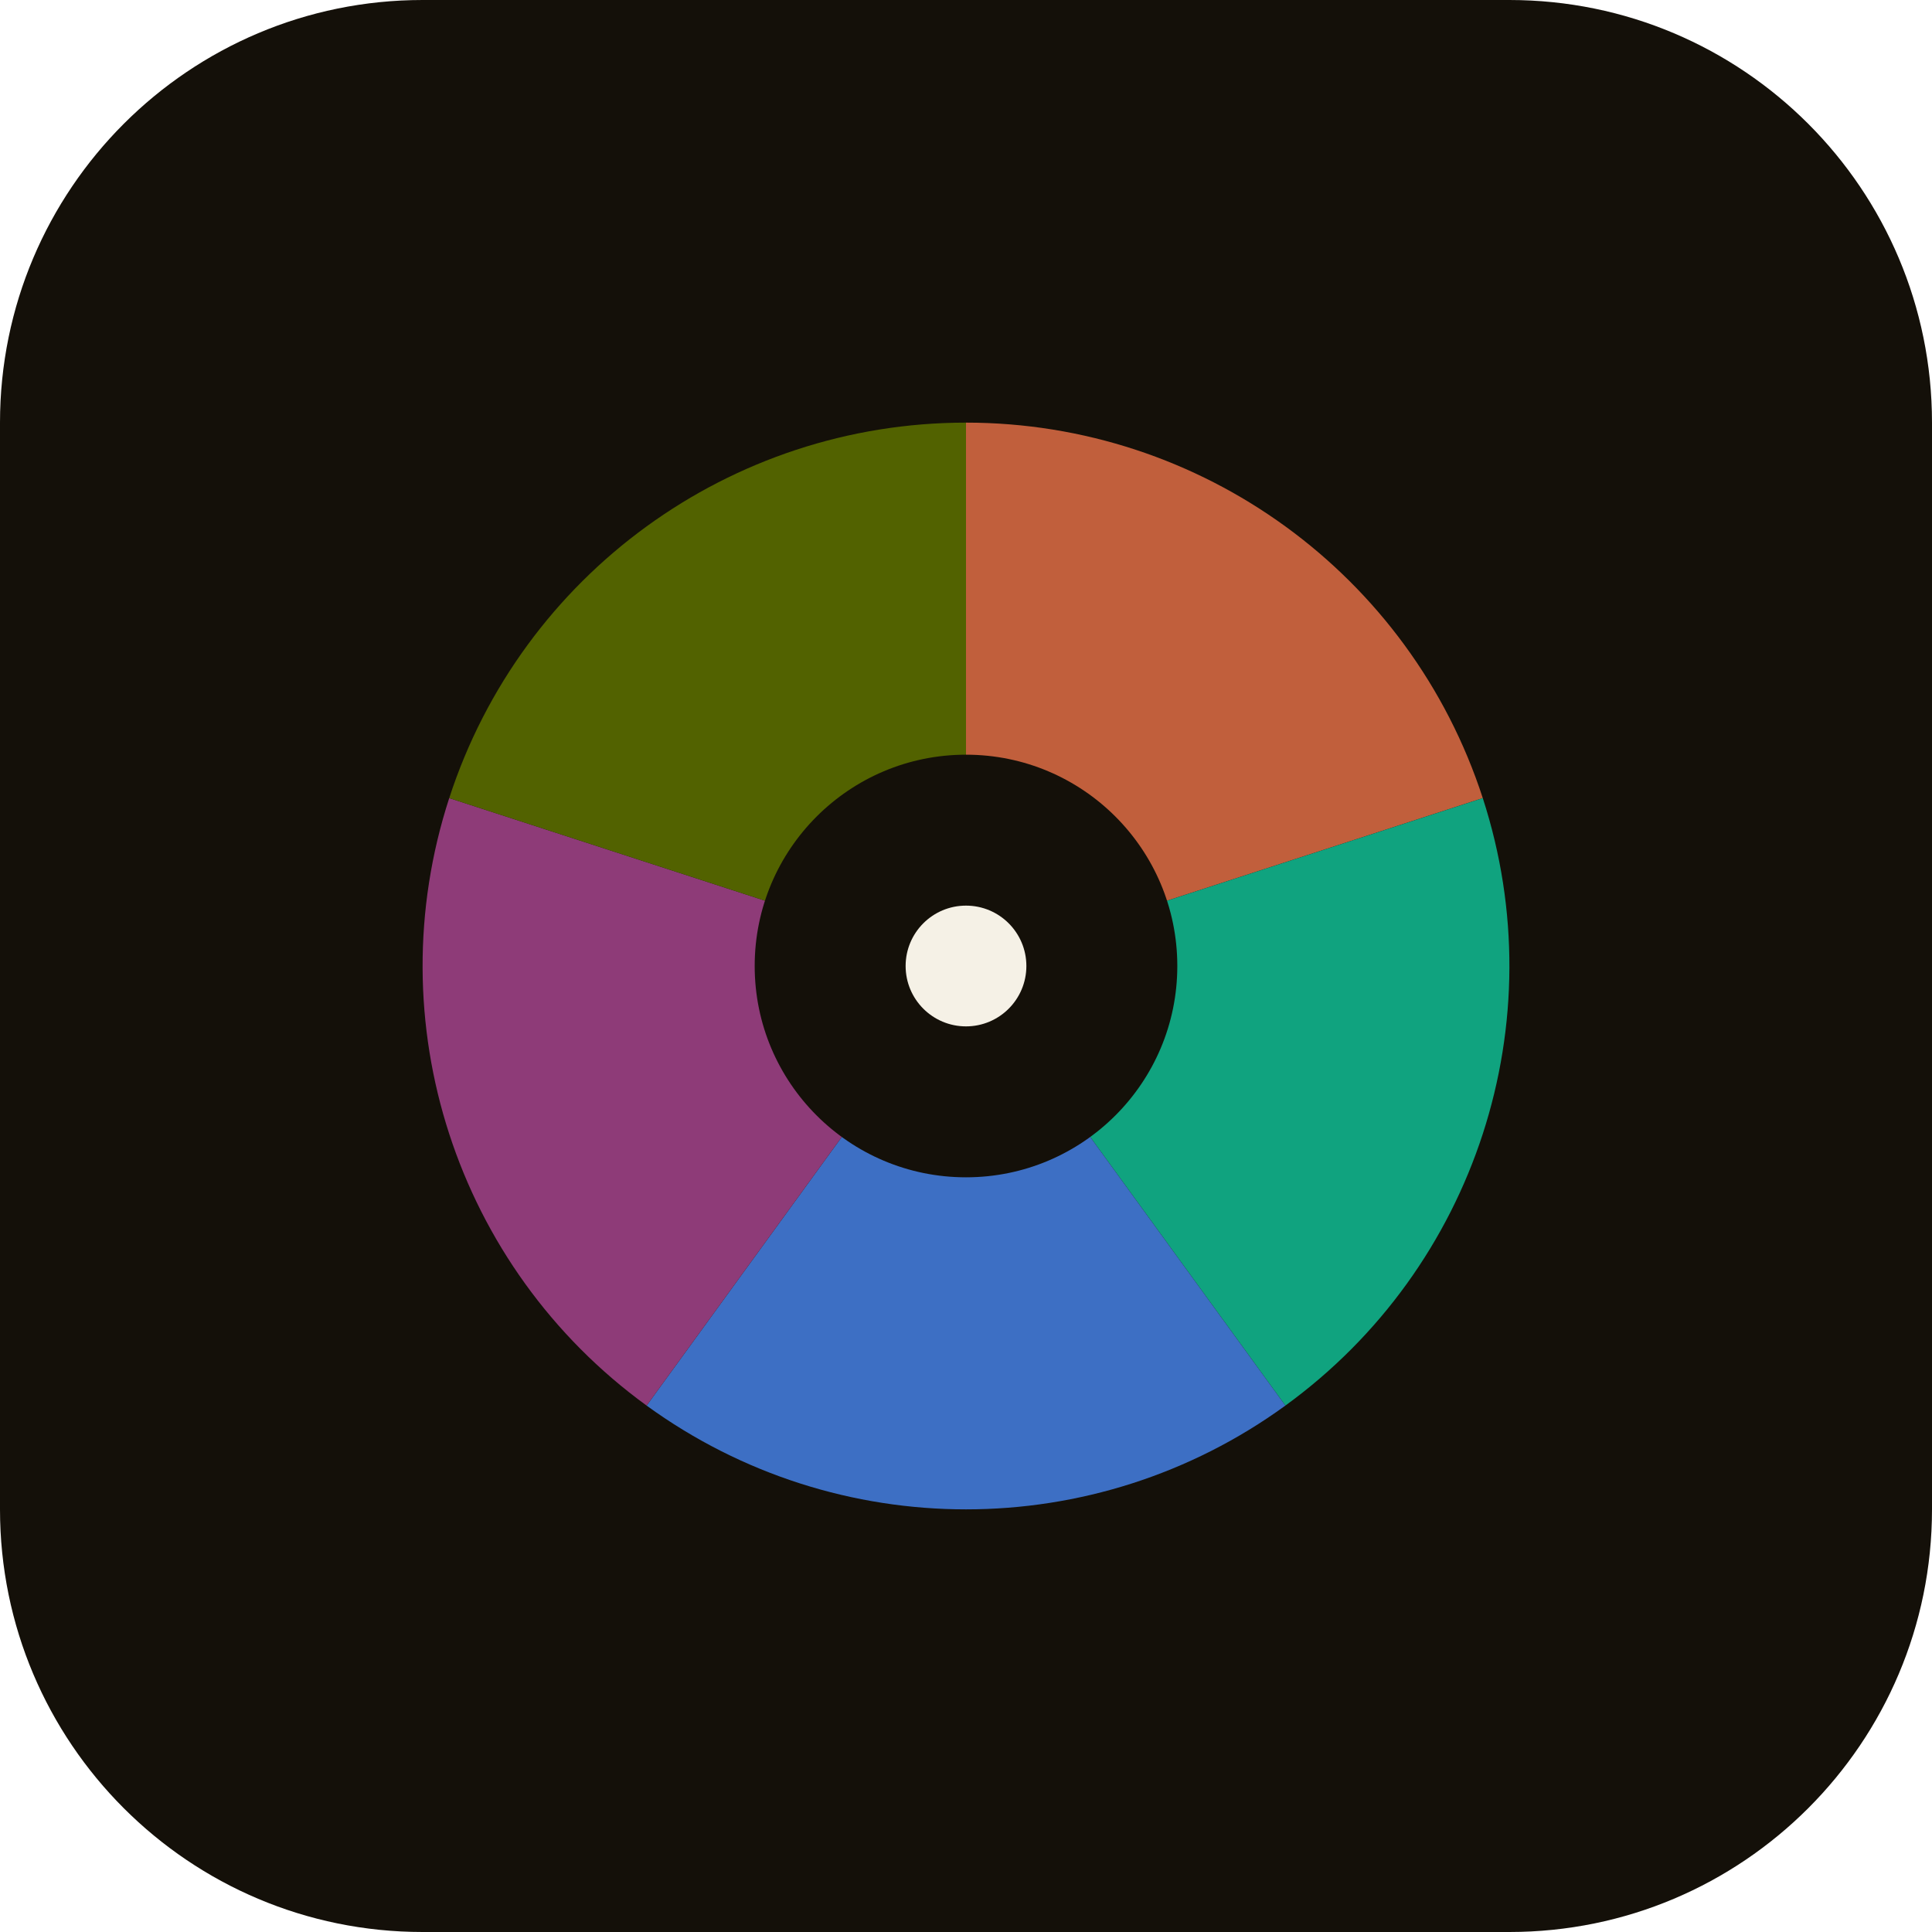
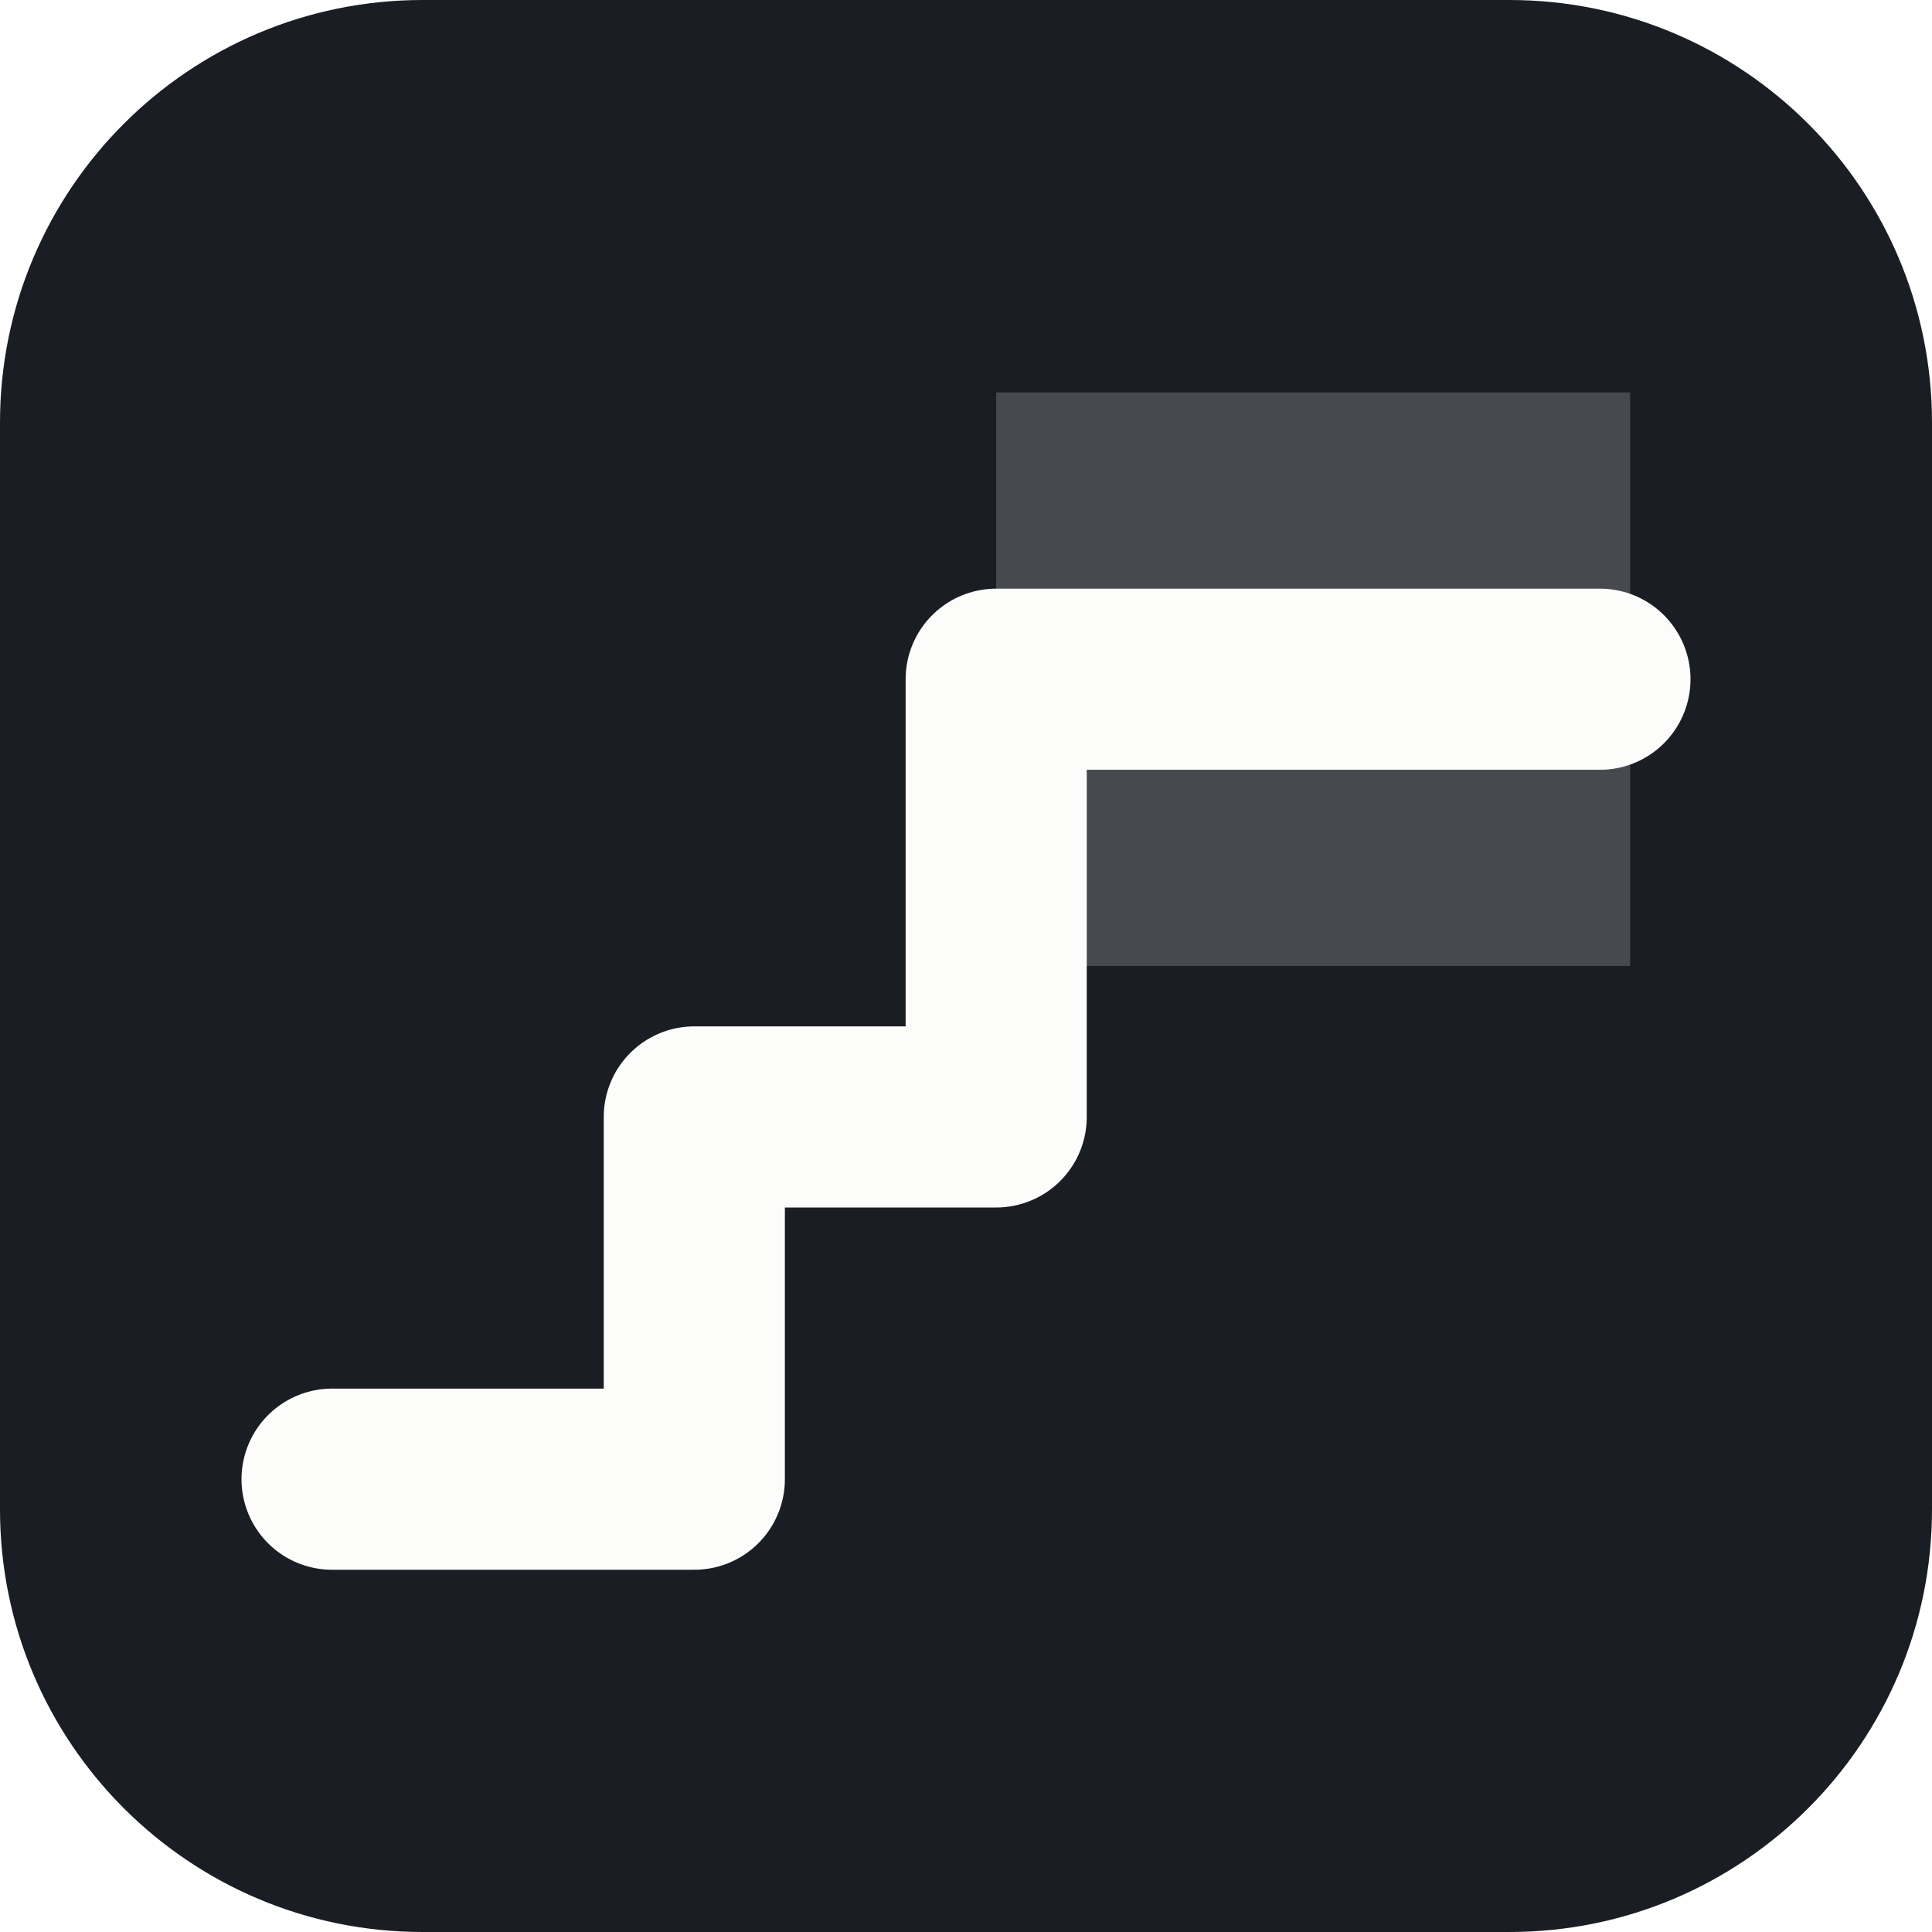
<svg xmlns="http://www.w3.org/2000/svg" viewBox="0 0 64 64">
-   <rect width="64" height="64" rx="14" fill="#141009" />
-   <path d="M32 32 32 14a18 18 0 0 1 17.119 12.438Z" fill="#c15f3c" />
-   <path d="M32 32 49.119 26.438a18 18 0 0 1-6.539 20.124Z" fill="#10a37f" />
-   <path d="M32 32 42.58 46.562a18 18 0 0 1-21.16 0Z" fill="#3d6fc4" />
-   <path d="M32 32 21.42 46.562a18 18 0 0 1-6.539-20.124Z" fill="#8e3b78" />
-   <path d="M32 32 14.881 26.438A18 18 0 0 1 32 14Z" fill="#526200" />
-   <circle cx="32" cy="32" r="7" fill="#141009" />
-   <circle cx="32" cy="32" r="2" fill="#f5f1e6" />
+   <rect width="64" height="64" rx="14" fill="#1a1d23" />
+   <rect x="33" y="13" width="21" height="19" fill="#fcfcfb" fill-opacity=".2" />
+   <path d="M11 49H23V37H33V22.5H53" fill="none" stroke="#fcfcfb" stroke-width="6" stroke-linecap="round" stroke-linejoin="round" />
</svg>
